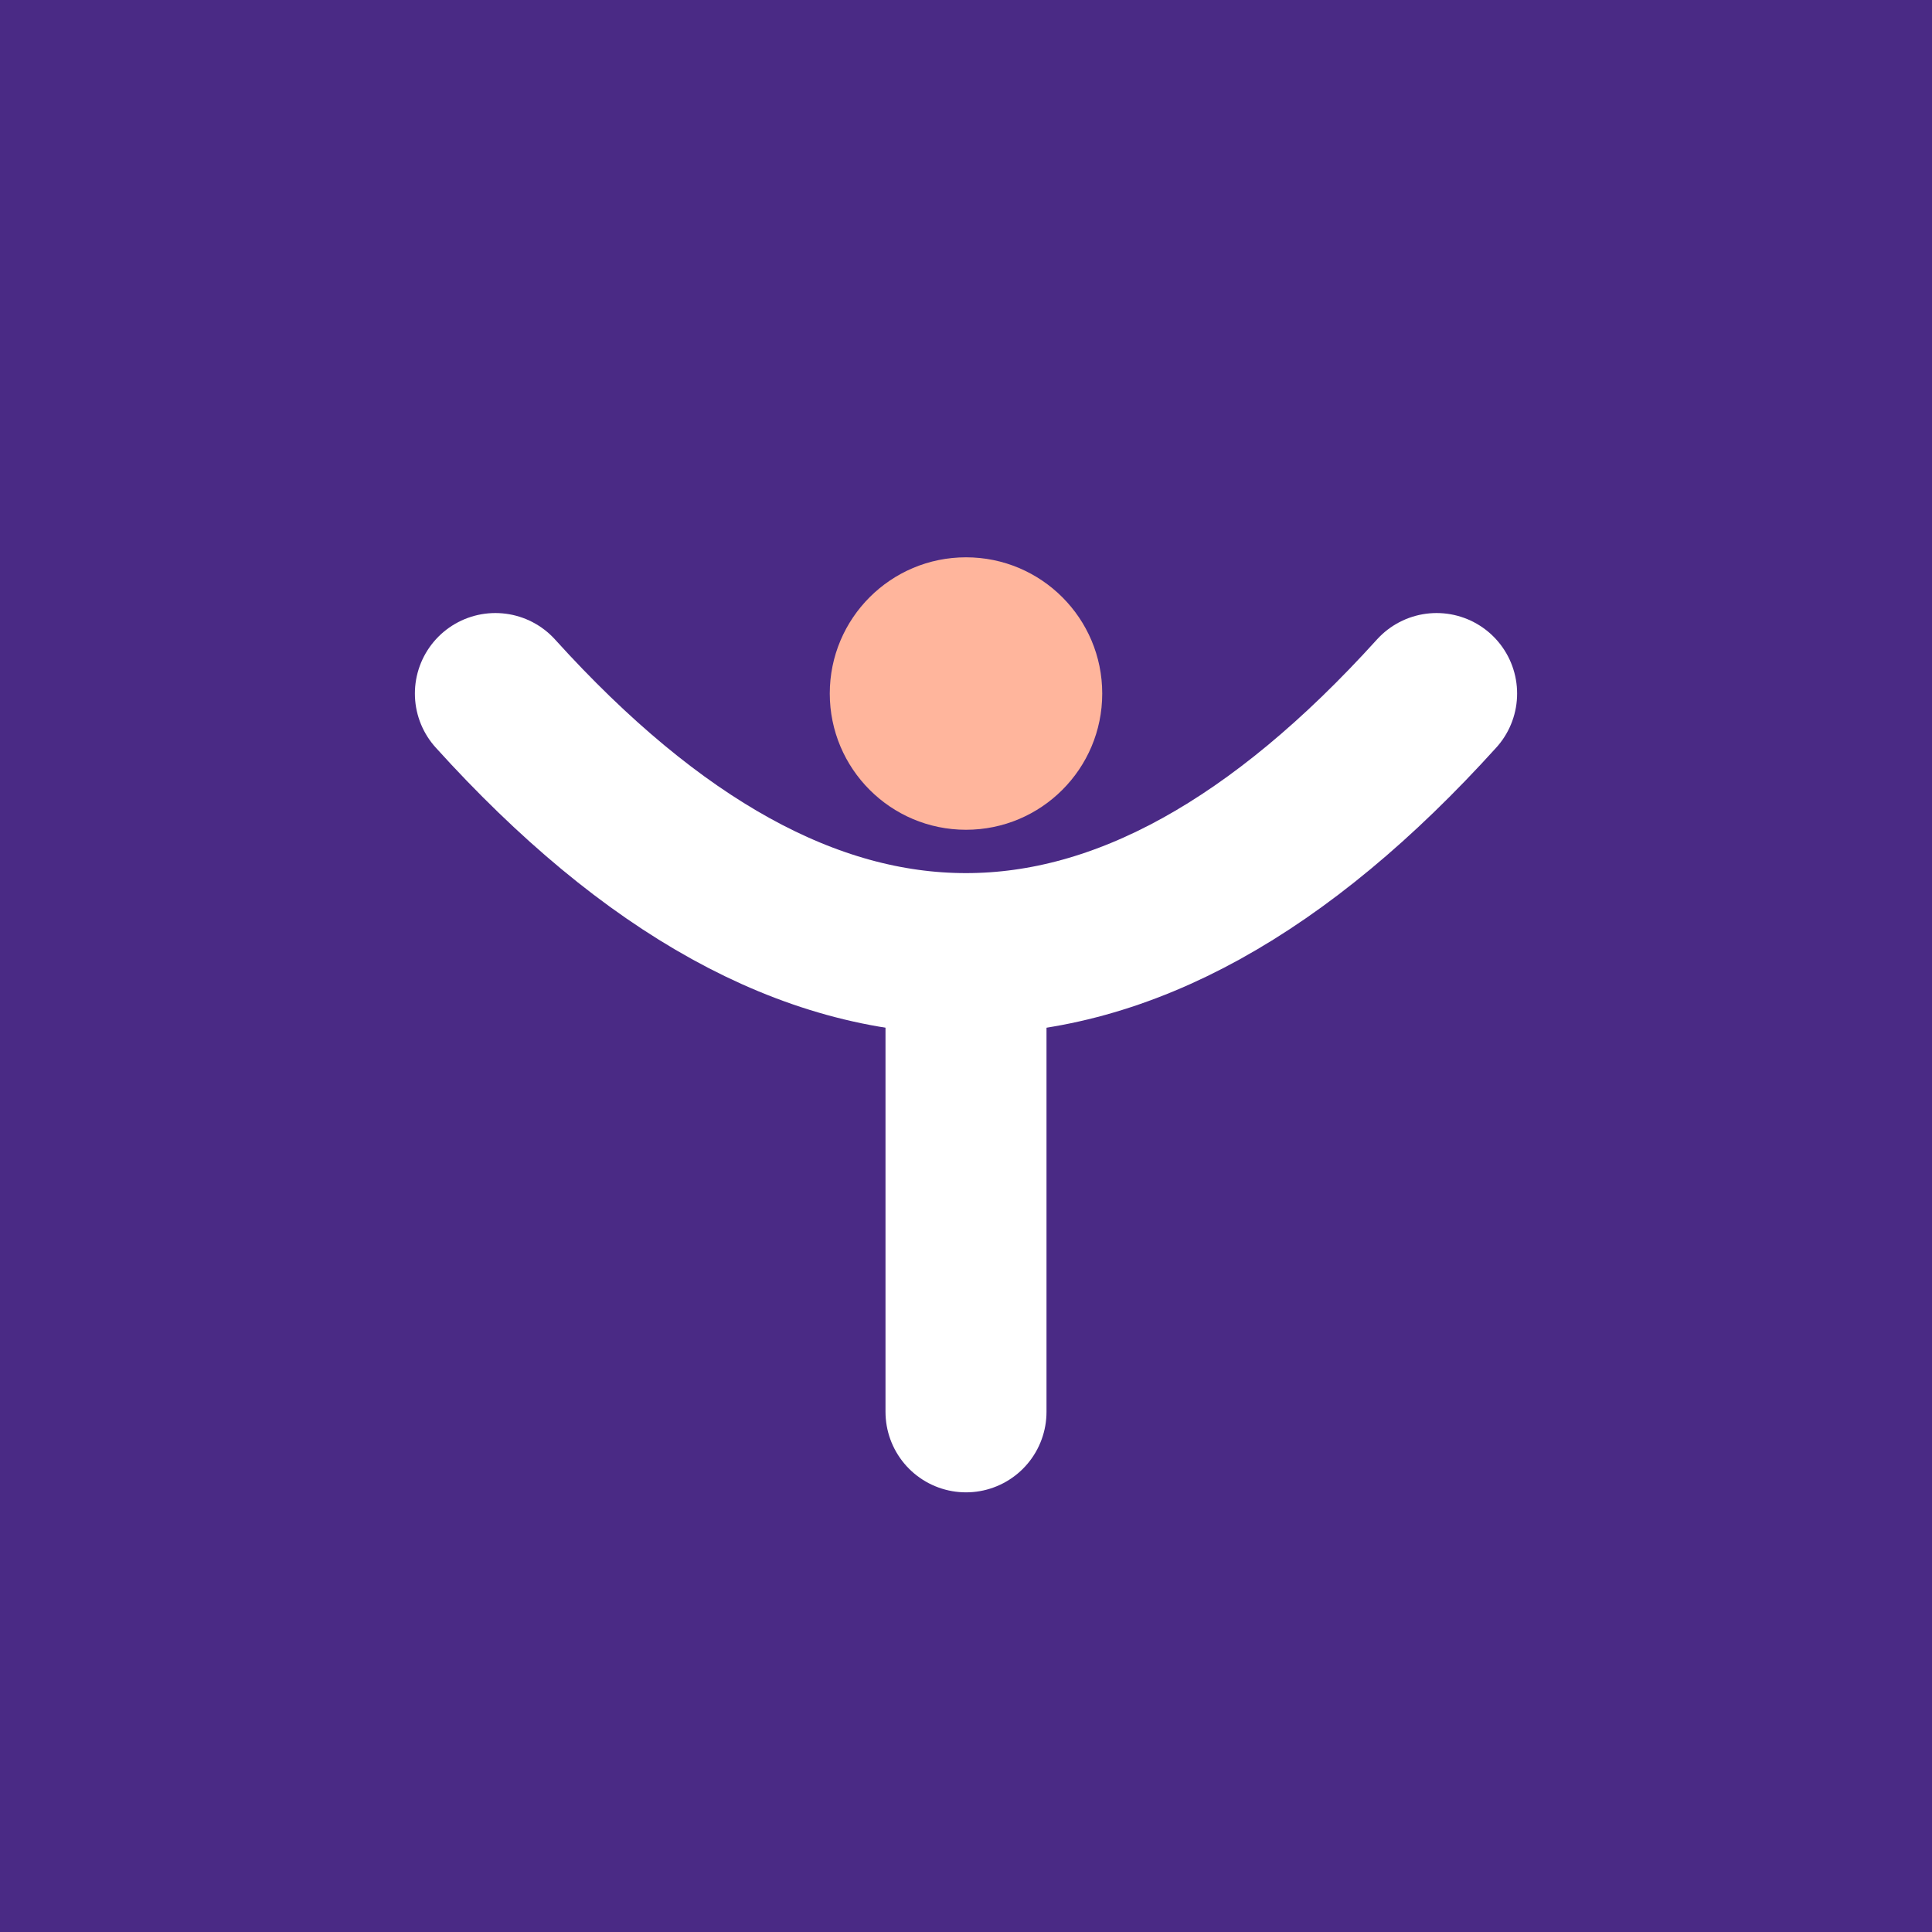
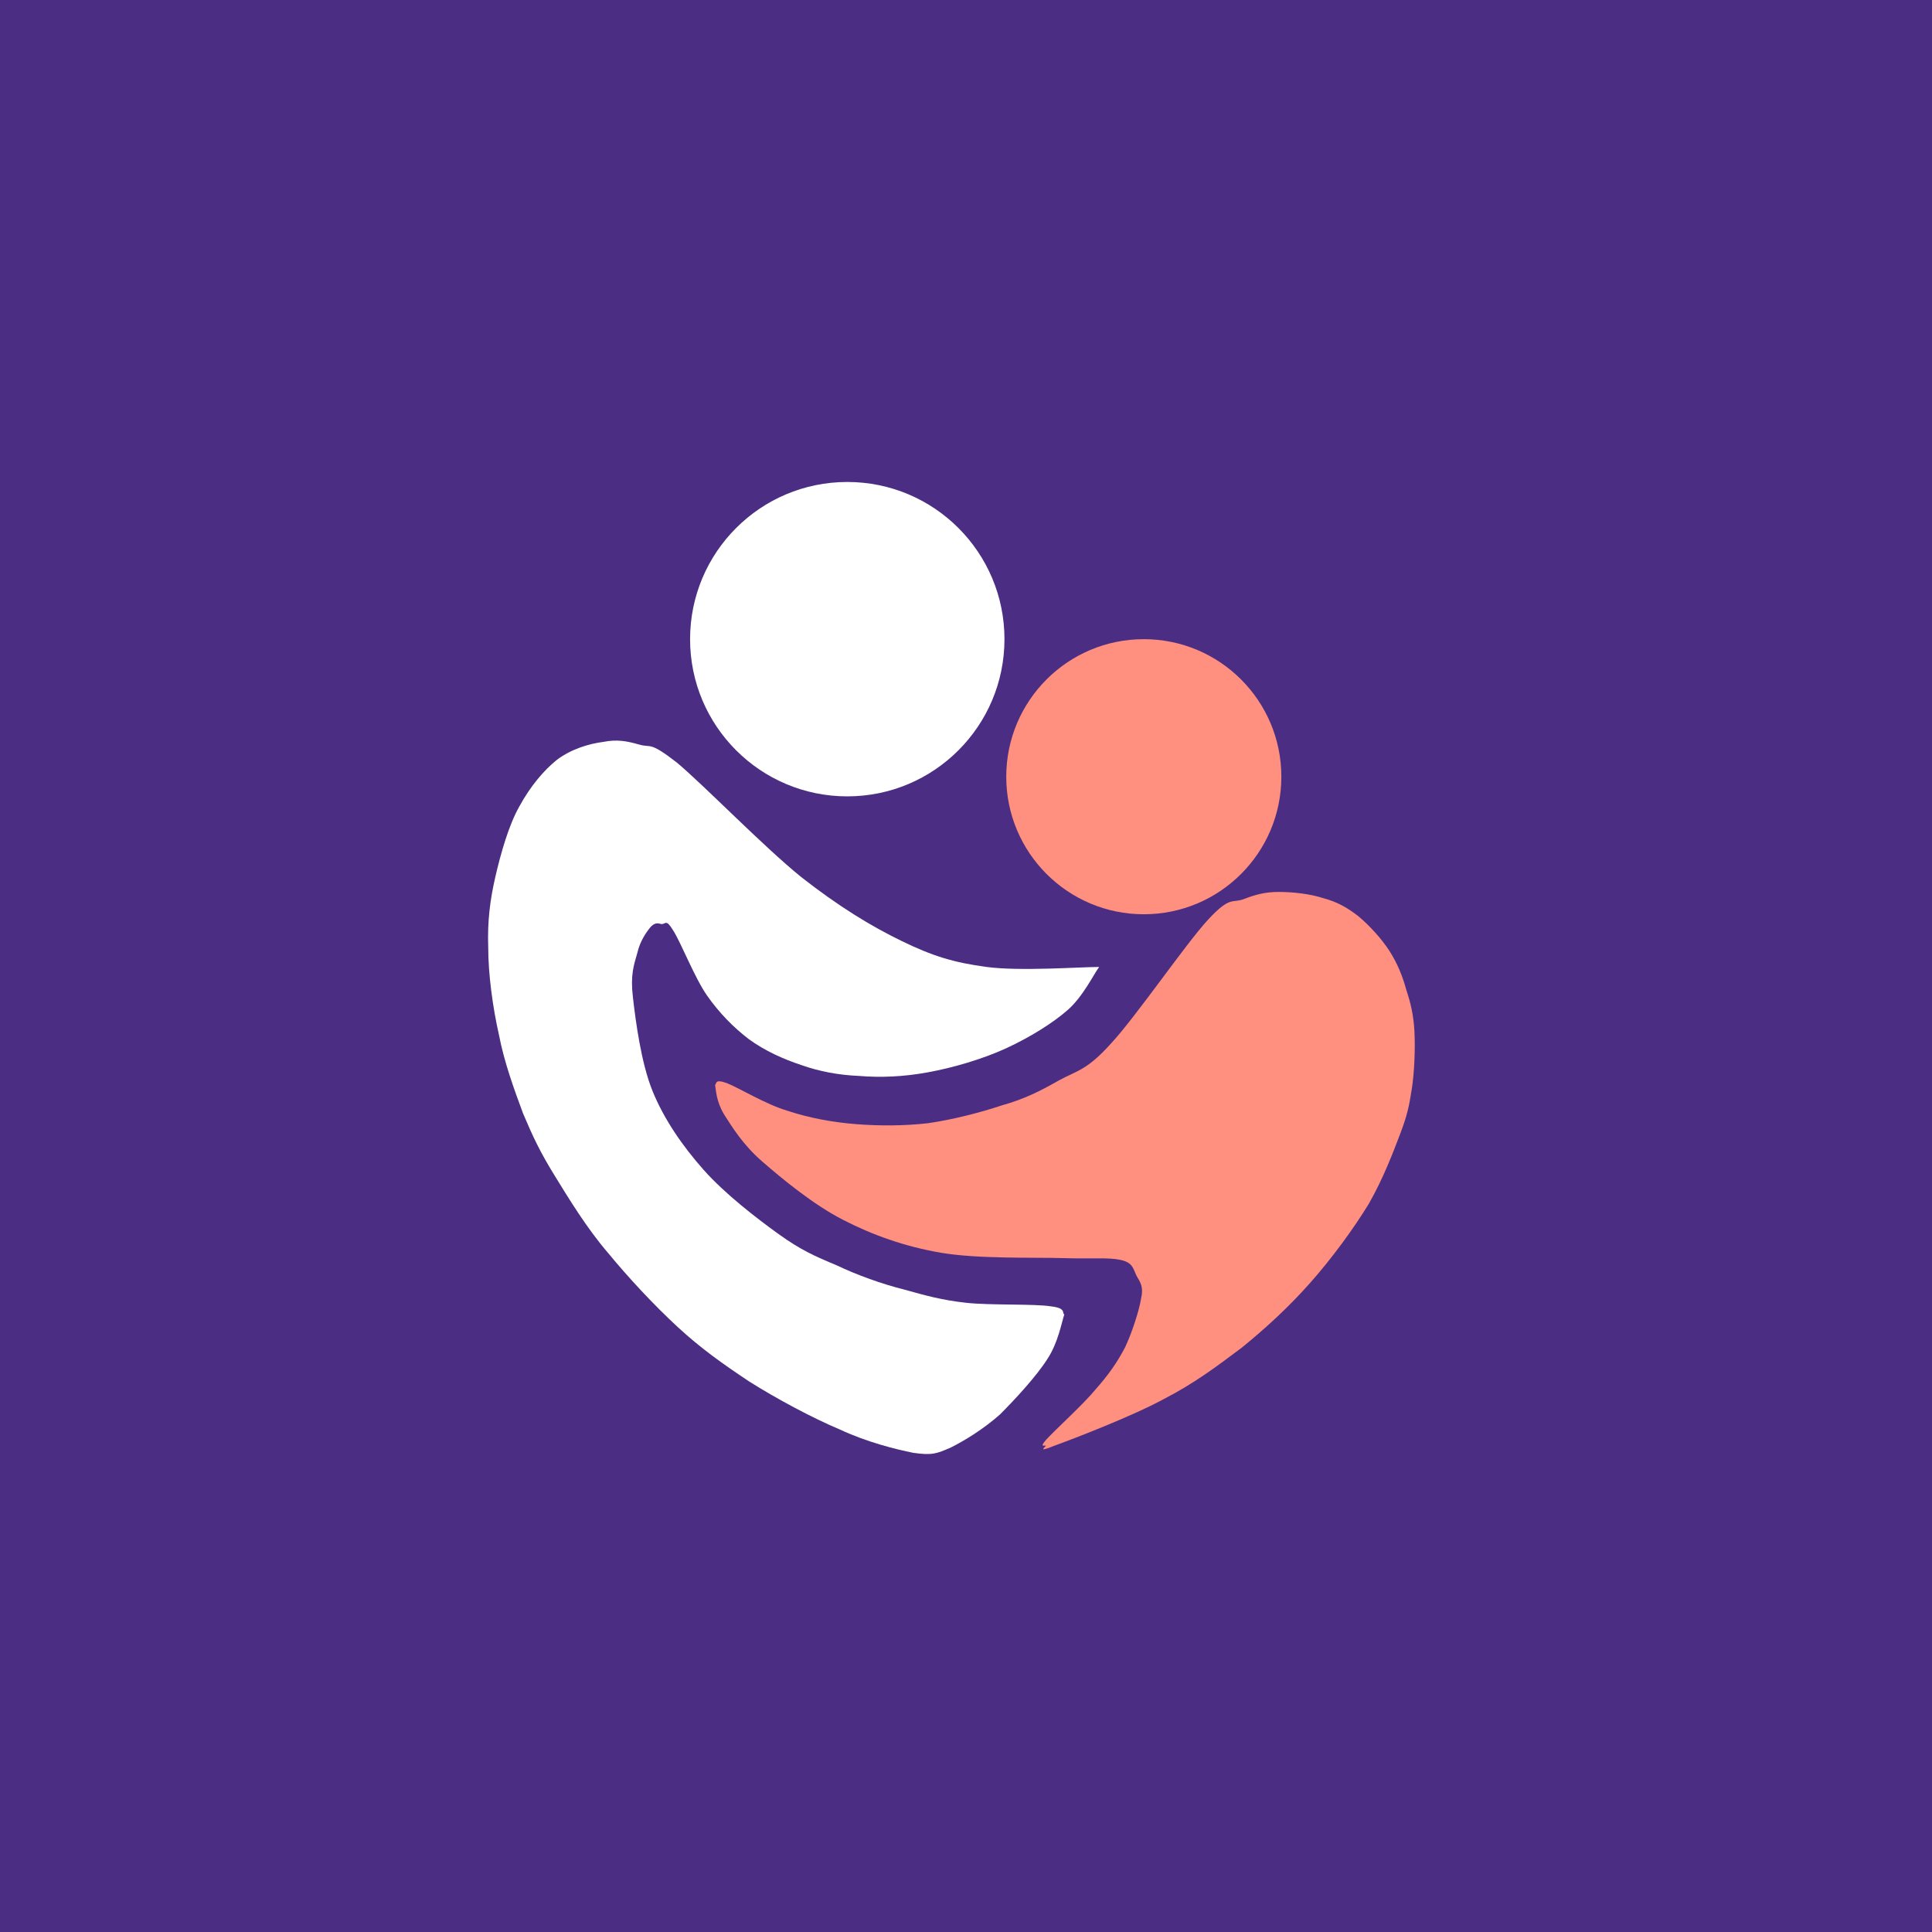
- <svg xmlns="http://www.w3.org/2000/svg" viewBox="-18 -18 156 156">
-   <rect x="-18" y="-18" width="156" height="156" fill="#4A2A85" />
-   <g fill="none" stroke="#FFFFFF" stroke-width="13" stroke-linecap="round">
-     <path d="M60 60 V96" />
-     <path d="M22 38 Q60 80 98 38" />
+ <svg xmlns="http://www.w3.org/2000/svg" viewBox="-15.25 -15.25 152.5 152.5">
+   <rect x="-15.25" y="-15.25" width="152.5" height="152.5" fill="#4B2E83" />
+   <g transform="translate(18 18) scale(.705)">
+     <circle cx="47.7" cy="24.4" r="17.6" fill="#FFFFFF" />
+     <path fill="#FFFFFF" d="M20.4 35.9 C21.9 35.6 23.0 35.8 24.4 36.2 C25.8 36.6 25.5 35.8 28.6 38.2 C31.6 40.7 38.3 47.6 42.5 51.0 C46.7 54.3 50.3 56.5 53.8 58.2 C57.3 59.9 59.6 60.6 63.3 61.1 C67.0 61.6 73.8 61.1 75.9 61.1 C75.3 61.9 74.1 64.4 72.4 65.9 C70.7 67.4 68.1 69.0 65.5 70.2 C62.9 71.4 59.5 72.4 56.7 72.9 C54.0 73.4 51.4 73.5 49.0 73.3 C46.7 73.2 44.6 72.8 42.6 72.1 C40.5 71.4 38.5 70.5 36.7 69.2 C35.0 67.9 33.4 66.3 32.0 64.3 C30.6 62.3 29.1 58.4 28.2 57.0 C27.4 55.7 27.4 56.3 26.9 56.3 C26.5 56.2 26.2 56.1 25.7 56.6 C25.2 57.2 24.5 58.2 24.2 59.5 C23.8 60.9 23.4 62.0 23.7 64.5 C24.0 67.1 24.6 71.8 25.9 75.0 C27.2 78.2 29.3 81.2 31.6 83.8 C34.0 86.5 37.5 89.2 40.0 91.0 C42.5 92.8 44.1 93.5 46.5 94.5 C48.8 95.6 51.6 96.6 54.0 97.2 C56.5 97.9 58.3 98.4 61.0 98.7 C63.7 99.0 68.7 98.8 70.5 99.1 C72.3 99.3 71.7 99.9 72.0 100.0 C71.7 100.9 71.3 103.2 70.1 105.0 C68.9 106.9 66.5 109.5 64.8 111.2 C63.0 112.8 60.9 114.1 59.3 114.9 C57.7 115.6 57.2 115.8 55.1 115.5 C53.1 115.1 49.9 114.3 46.9 112.9 C43.8 111.6 39.7 109.4 36.7 107.5 C33.7 105.5 31.3 103.8 28.7 101.4 C26.1 99.0 23.2 95.9 20.9 93.1 C18.5 90.3 16.5 87.0 14.9 84.4 C13.3 81.8 12.5 80.1 11.4 77.5 C10.4 74.8 9.3 71.8 8.7 68.7 C8.0 65.6 7.5 61.9 7.5 58.9 C7.4 56.0 7.7 53.6 8.3 51.0 C8.9 48.4 9.8 45.2 11.0 43.1 C12.2 40.9 13.7 39.1 15.2 37.9 C16.8 36.7 18.8 36.1 20.4 35.9Z" />
+     <circle cx="80.9" cy="39.8" r="15.4" fill="#FF8F7E" />
+     <path fill="#FF8F7E" d="M96.0 52.7 C97.5 52.7 99.5 52.9 101.0 53.4 C102.5 53.8 103.6 54.4 104.9 55.4 C106.1 56.4 107.5 57.9 108.4 59.3 C109.3 60.7 109.9 62.2 110.3 63.7 C110.8 65.2 111.1 66.5 111.2 68.3 C111.3 70.2 111.2 72.9 110.9 74.8 C110.6 76.7 110.4 77.7 109.6 79.8 C108.8 81.9 107.7 84.8 106.1 87.6 C104.4 90.4 101.9 93.8 99.5 96.5 C97.1 99.2 94.6 101.5 91.9 103.7 C89.1 105.8 86.6 107.7 83.1 109.5 C79.6 111.4 73.1 113.9 70.9 114.7 C68.7 115.6 70.1 114.7 69.9 114.7 C69.9 114.6 69.1 115.0 70.0 114.0 C71.0 112.9 74.1 110.1 75.5 108.4 C77.0 106.7 77.9 105.4 78.8 103.7 C79.6 102.0 80.4 99.5 80.6 98.2 C80.9 96.9 80.5 96.4 80.1 95.7 C79.7 94.9 79.7 94.2 78.3 93.9 C76.9 93.6 75.2 93.8 71.9 93.7 C68.5 93.6 62.3 93.8 58.2 93.1 C54.1 92.4 50.5 91.1 47.2 89.4 C43.9 87.7 40.5 84.9 38.2 82.9 C36.0 81.0 34.8 79.0 33.9 77.6 C33.0 76.1 33.0 74.8 32.9 74.3 C33.1 74.2 32.8 73.6 34.2 74.1 C35.5 74.6 38.6 76.5 41.0 77.2 C43.4 78.0 46.1 78.5 48.7 78.7 C51.3 78.9 54.0 78.9 56.7 78.6 C59.5 78.2 62.6 77.4 65.0 76.6 C67.5 75.9 69.3 75.0 71.4 73.8 C73.4 72.7 74.5 72.7 77.2 69.7 C80.0 66.7 85.6 58.5 88.1 55.8 C90.6 53.1 90.8 54.0 92.1 53.5 C93.4 53.0 94.5 52.7 96.0 52.7Z" />
  </g>
-   <circle cx="60" cy="38" r="11" fill="#FFB59C" />
</svg>
